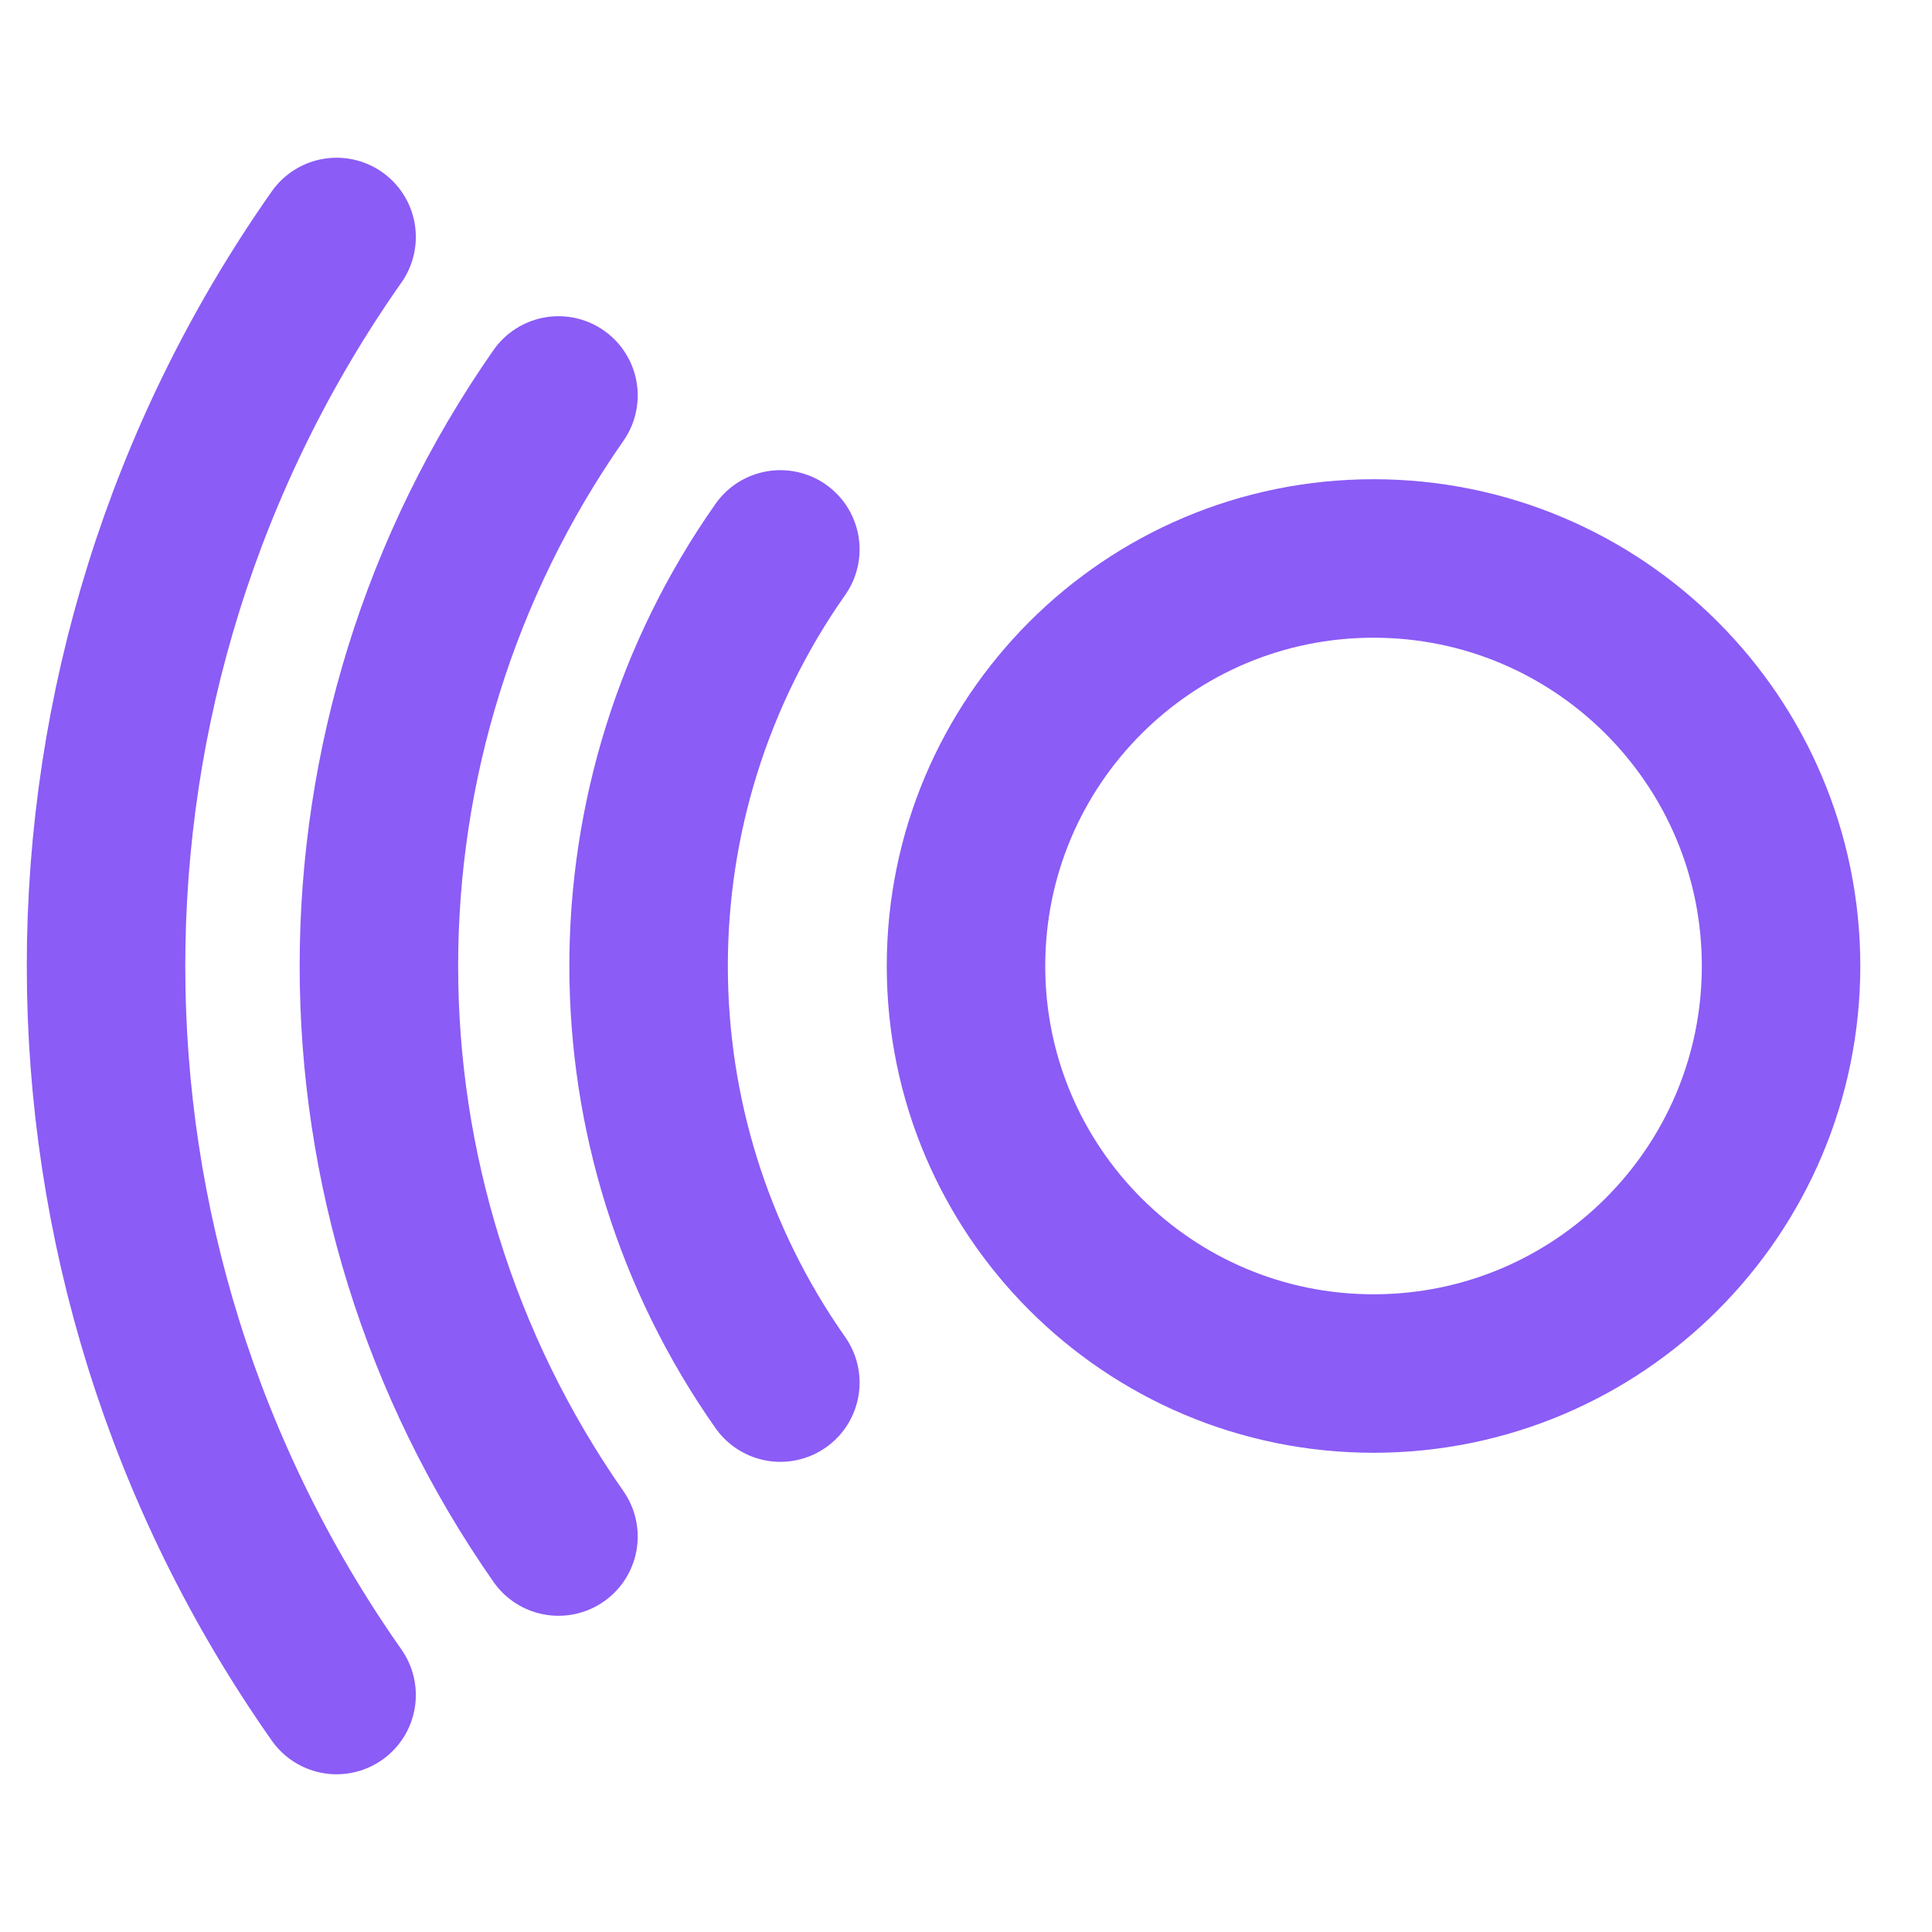
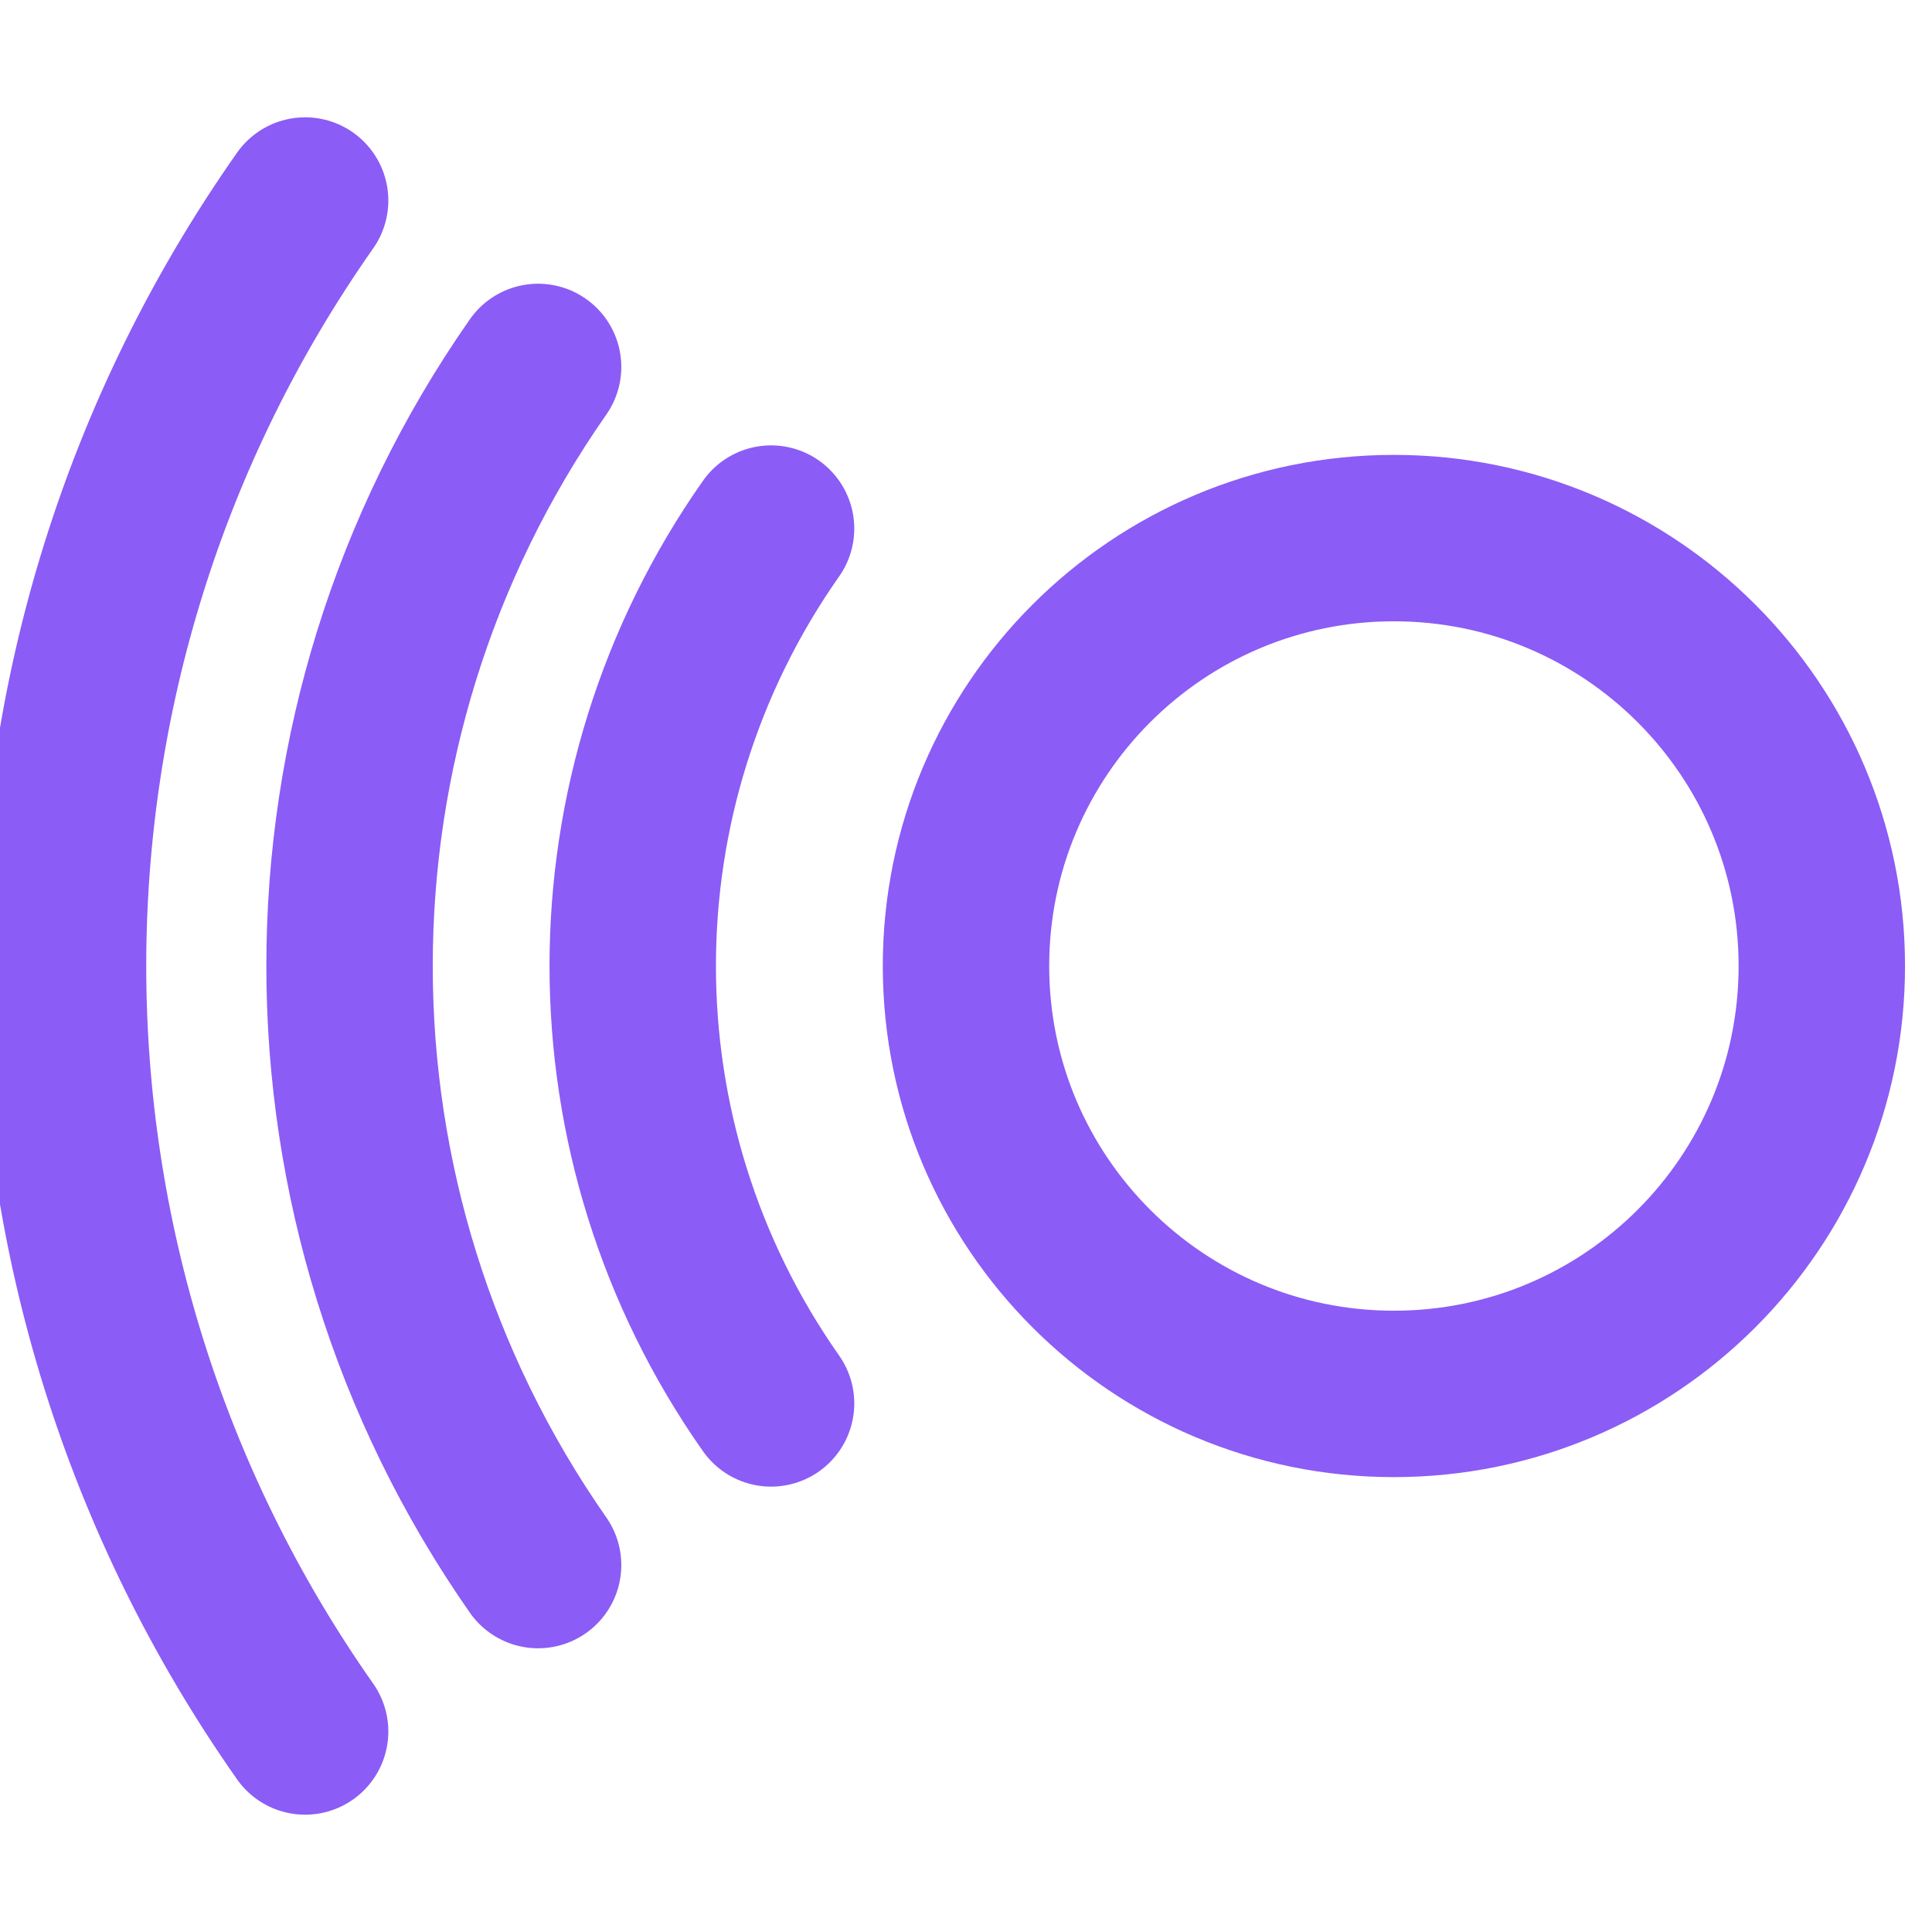
<svg xmlns="http://www.w3.org/2000/svg" viewBox="0 0 64 64" fill="none" stroke="#8b5cf6" stroke-width="3.5" stroke-linecap="round">
-   <g transform="translate(-16 -16) scale(1.5)">
+   <g transform="translate(-18.4 -18.4) scale(1.575)">
    <circle cx="41" cy="32" r="9" />
    <path d="M27.9 41.2 A16 16 0 0 1 27.9 22.8" />
    <path d="M23 44.6 A22 22 0 0 1 23 19.4" />
    <path d="M18.1 48.1 A28 28 0 0 1 18.1 15.9" />
  </g>
</svg>
